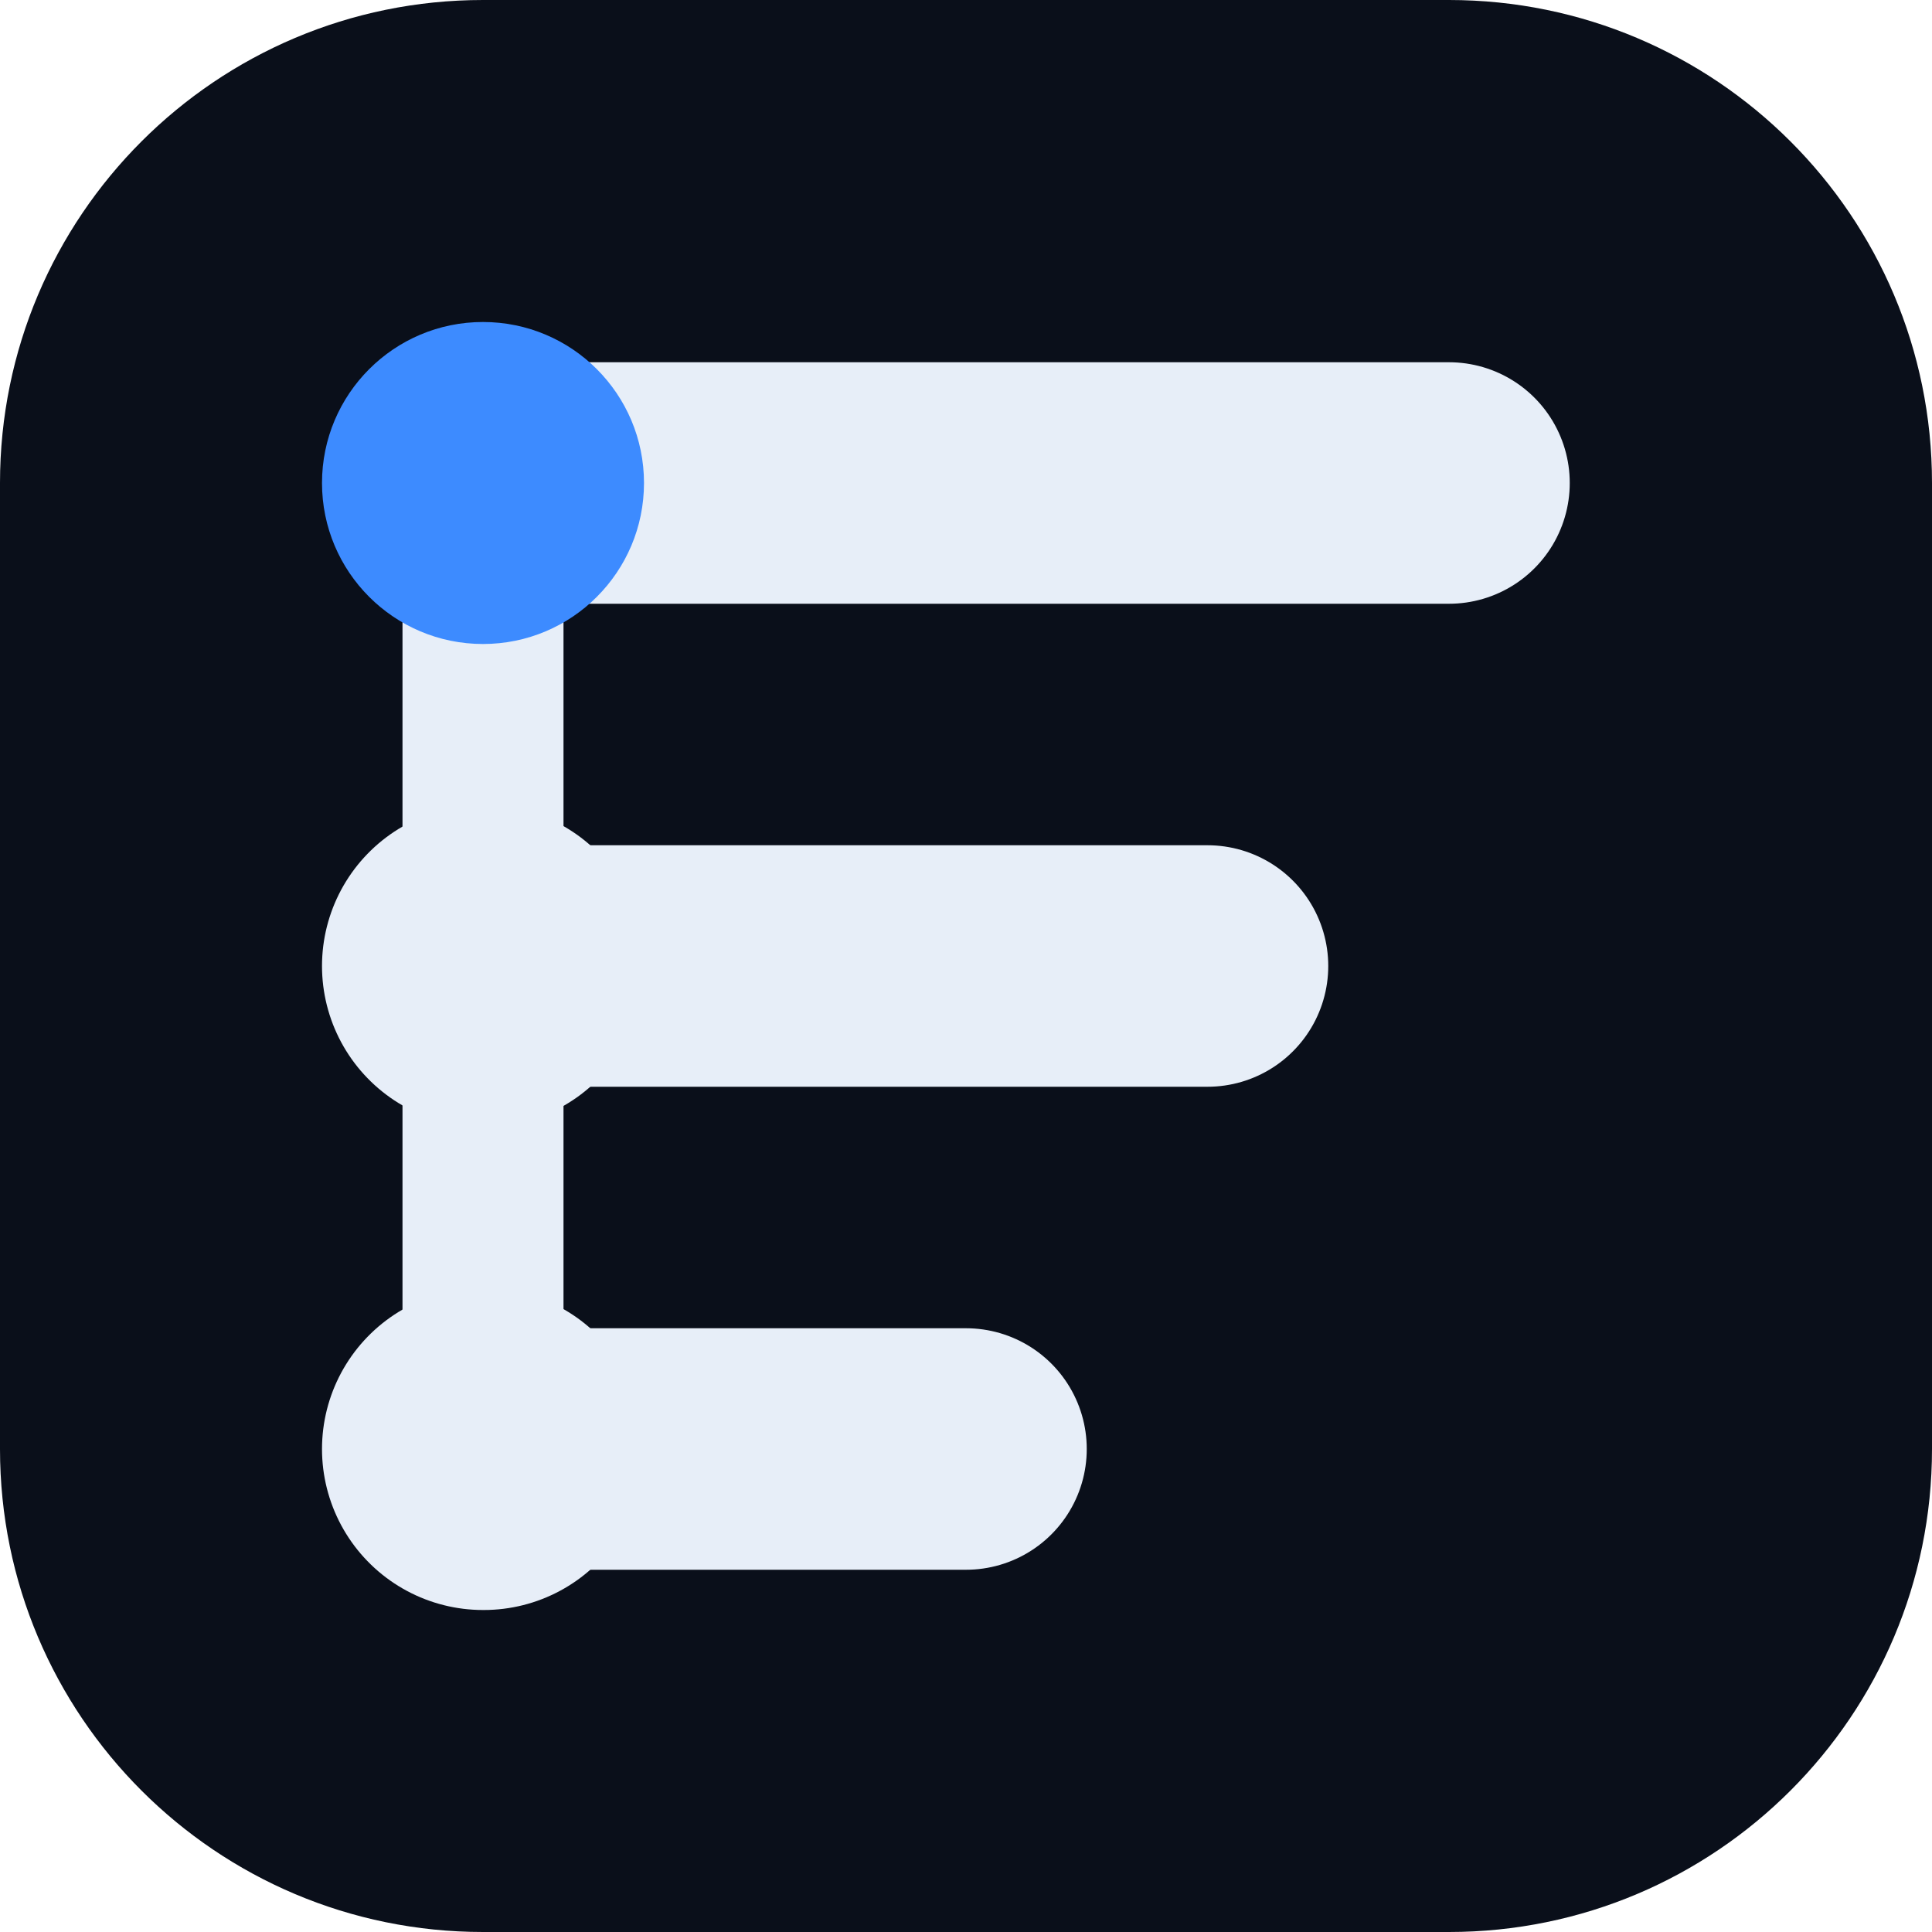
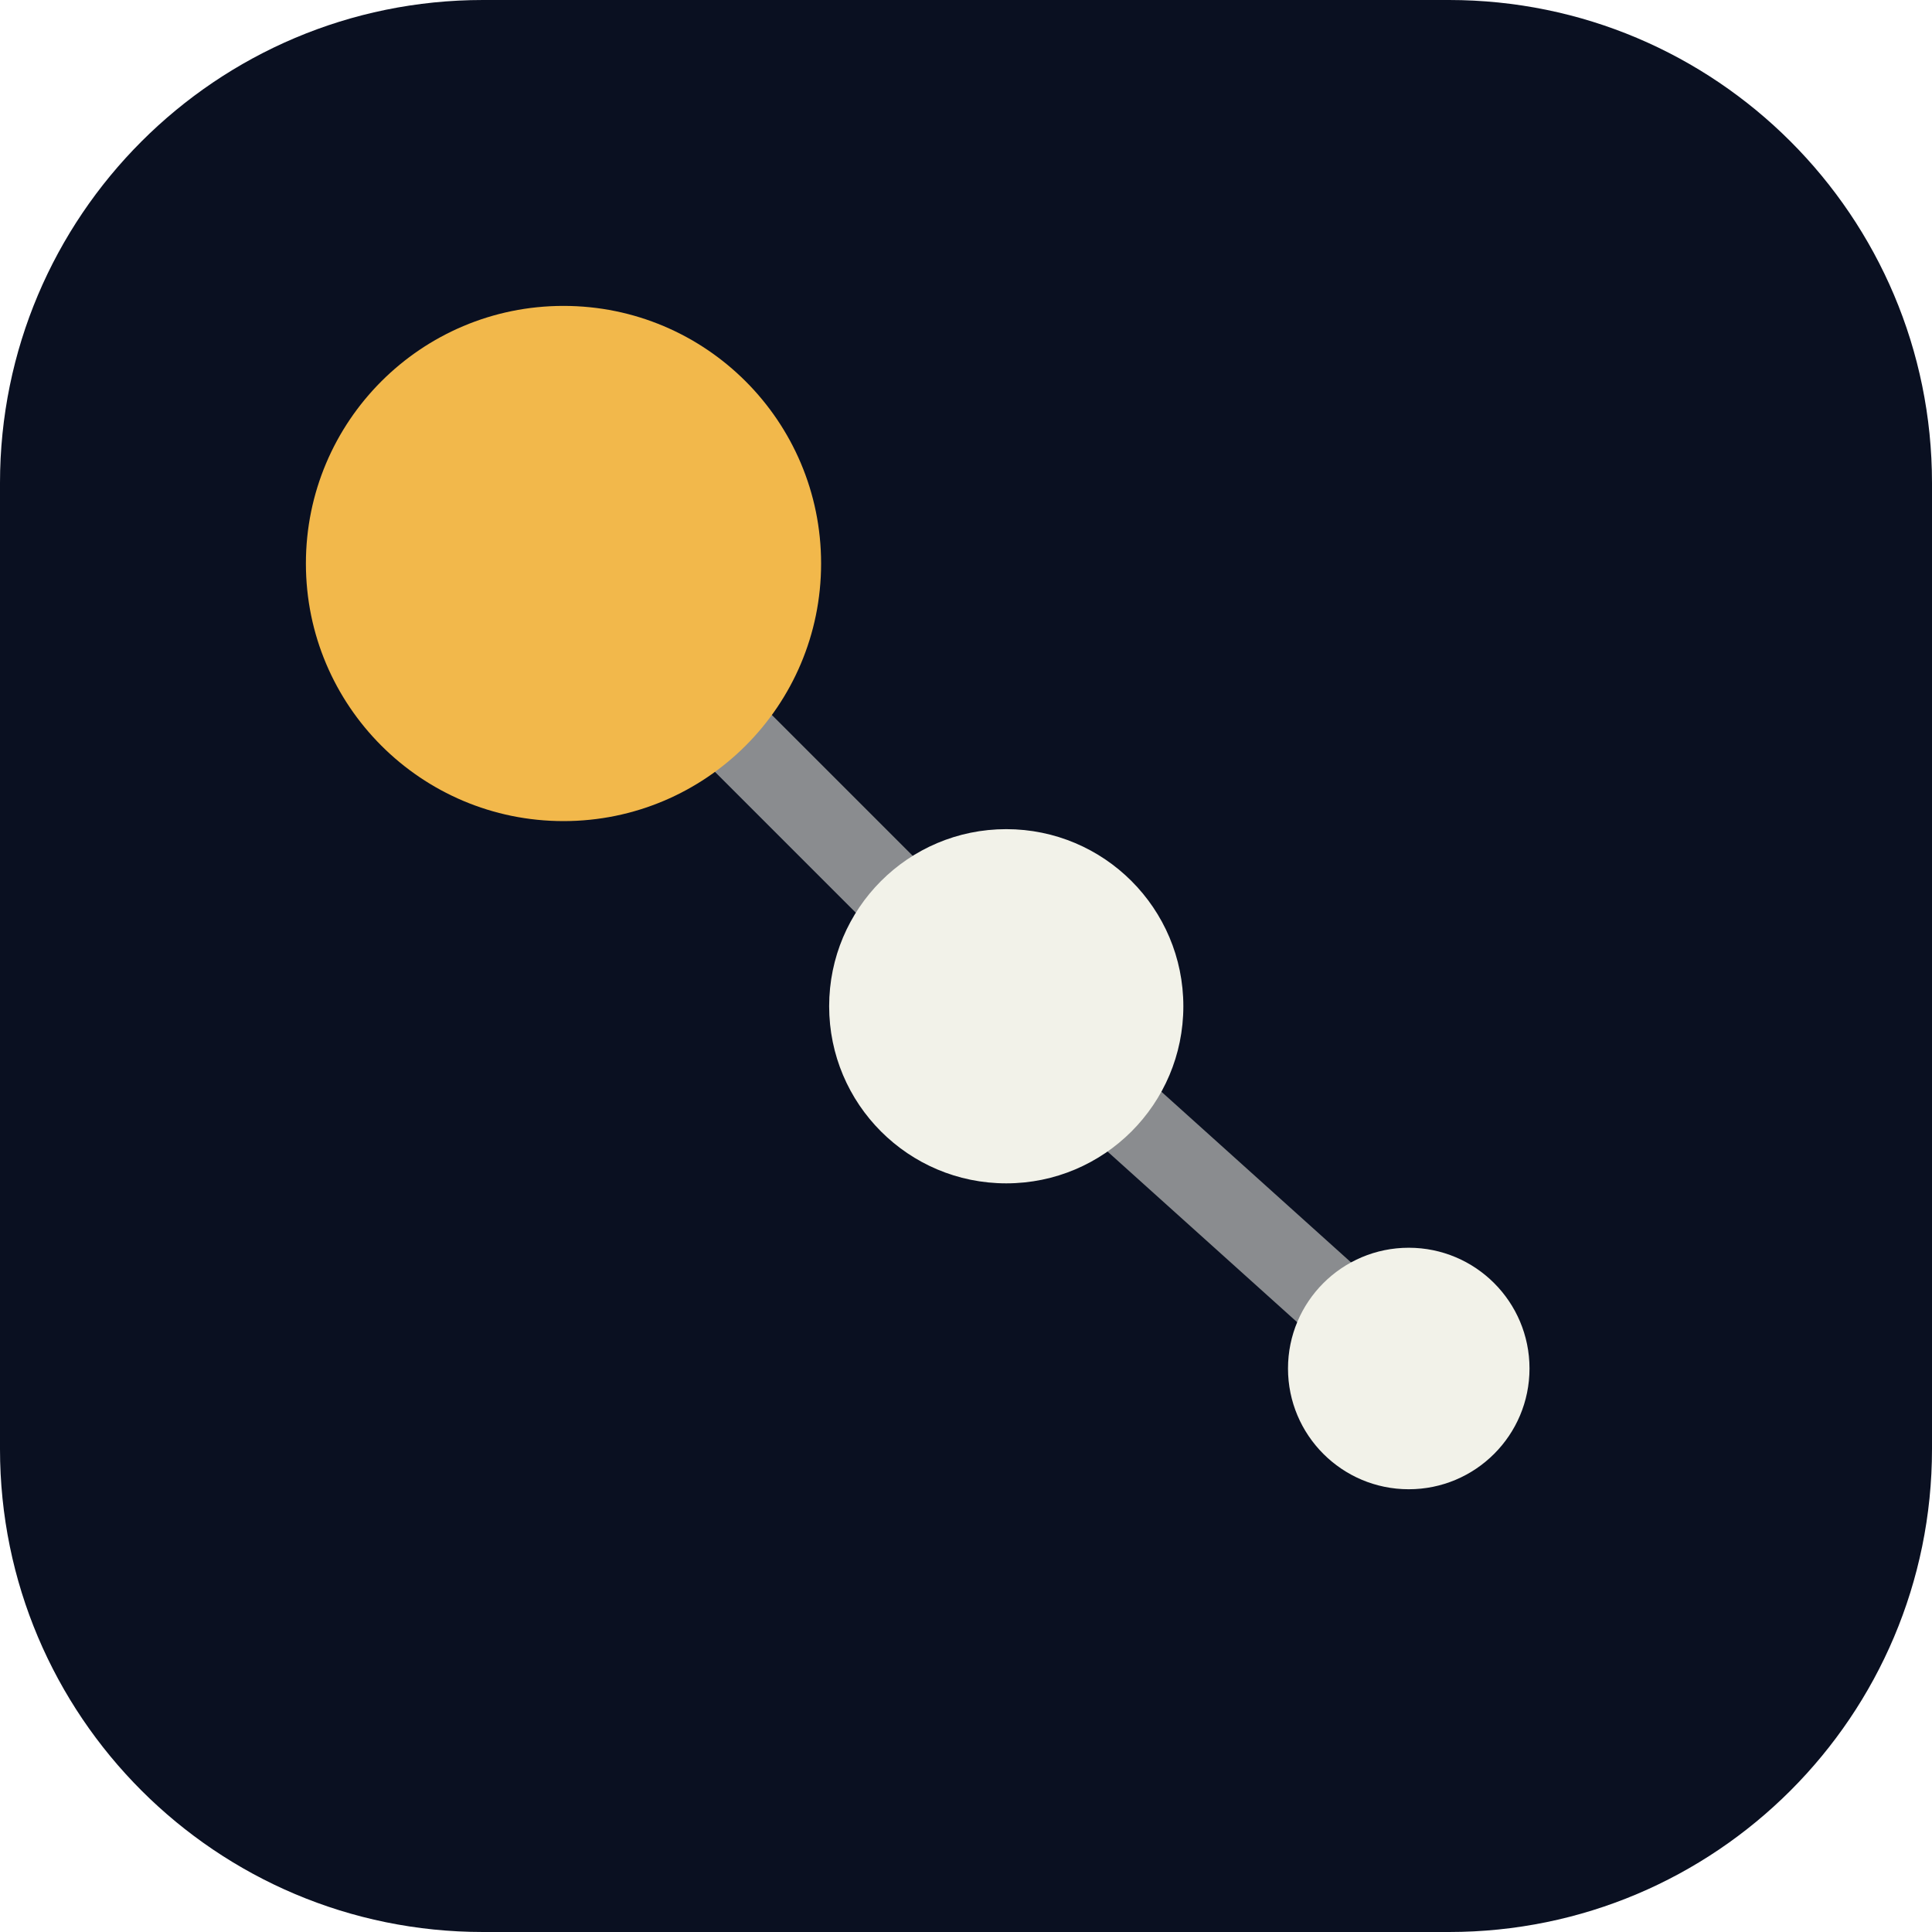
- <svg xmlns="http://www.w3.org/2000/svg" width="24" height="24" viewBox="0 0 24 24" role="img" aria-label="排序條加鏈節">
-   <rect width="24" height="24" rx="6" fill="#0A0F1A" />
-   <path d="M6 6V18" fill="none" stroke="#E7EEF8" stroke-width="2" />
-   <path d="M6 6H18 M6 12H15 M6 18H12" fill="none" stroke="#E7EEF8" stroke-width="3" stroke-linecap="round" />
-   <circle cx="6" cy="6" r="2" fill="#3D8BFF" />
-   <path d="M6 12h.01 M6 18h.01" stroke="#E7EEF8" stroke-width="4" stroke-linecap="round" />
+ <svg xmlns="http://www.w3.org/2000/svg" width="24" height="24" viewBox="0 0 24 24" role="img" aria-label="三星連線">
+   <rect width="24" height="24" rx="6" fill="#0A1021" />
+   <path d="M7 7L12.5 12.5L17.5 17" fill="none" stroke="#F2F2E9" stroke-opacity="0.55" stroke-width="1" />
+   <circle cx="7" cy="7" r="3.2" fill="#F2B84B" />
+   <circle cx="12.5" cy="12.5" r="2.2" fill="#F2F2E9" />
+   <circle cx="17.5" cy="17" r="1.5" fill="#F2F2E9" />
</svg>
